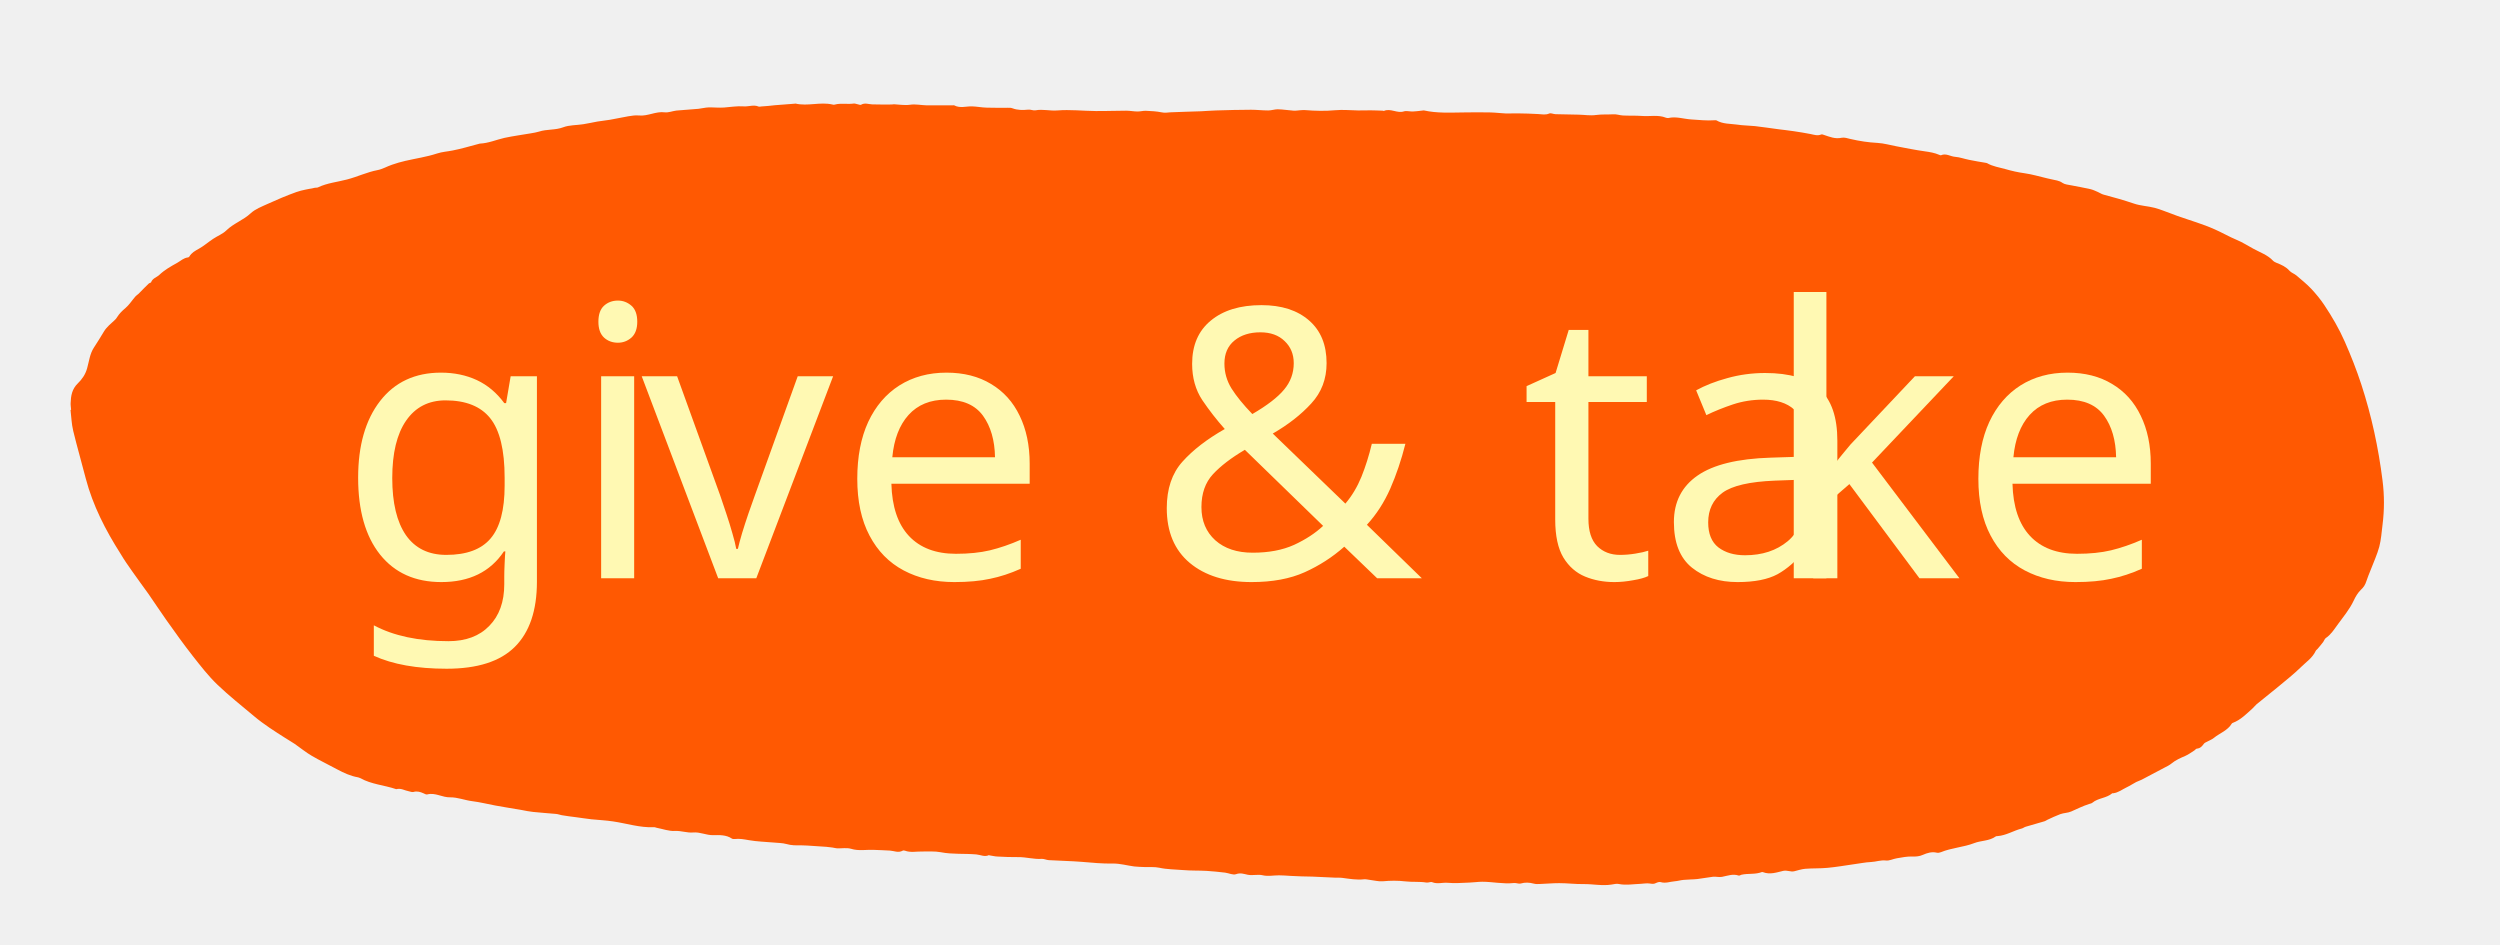
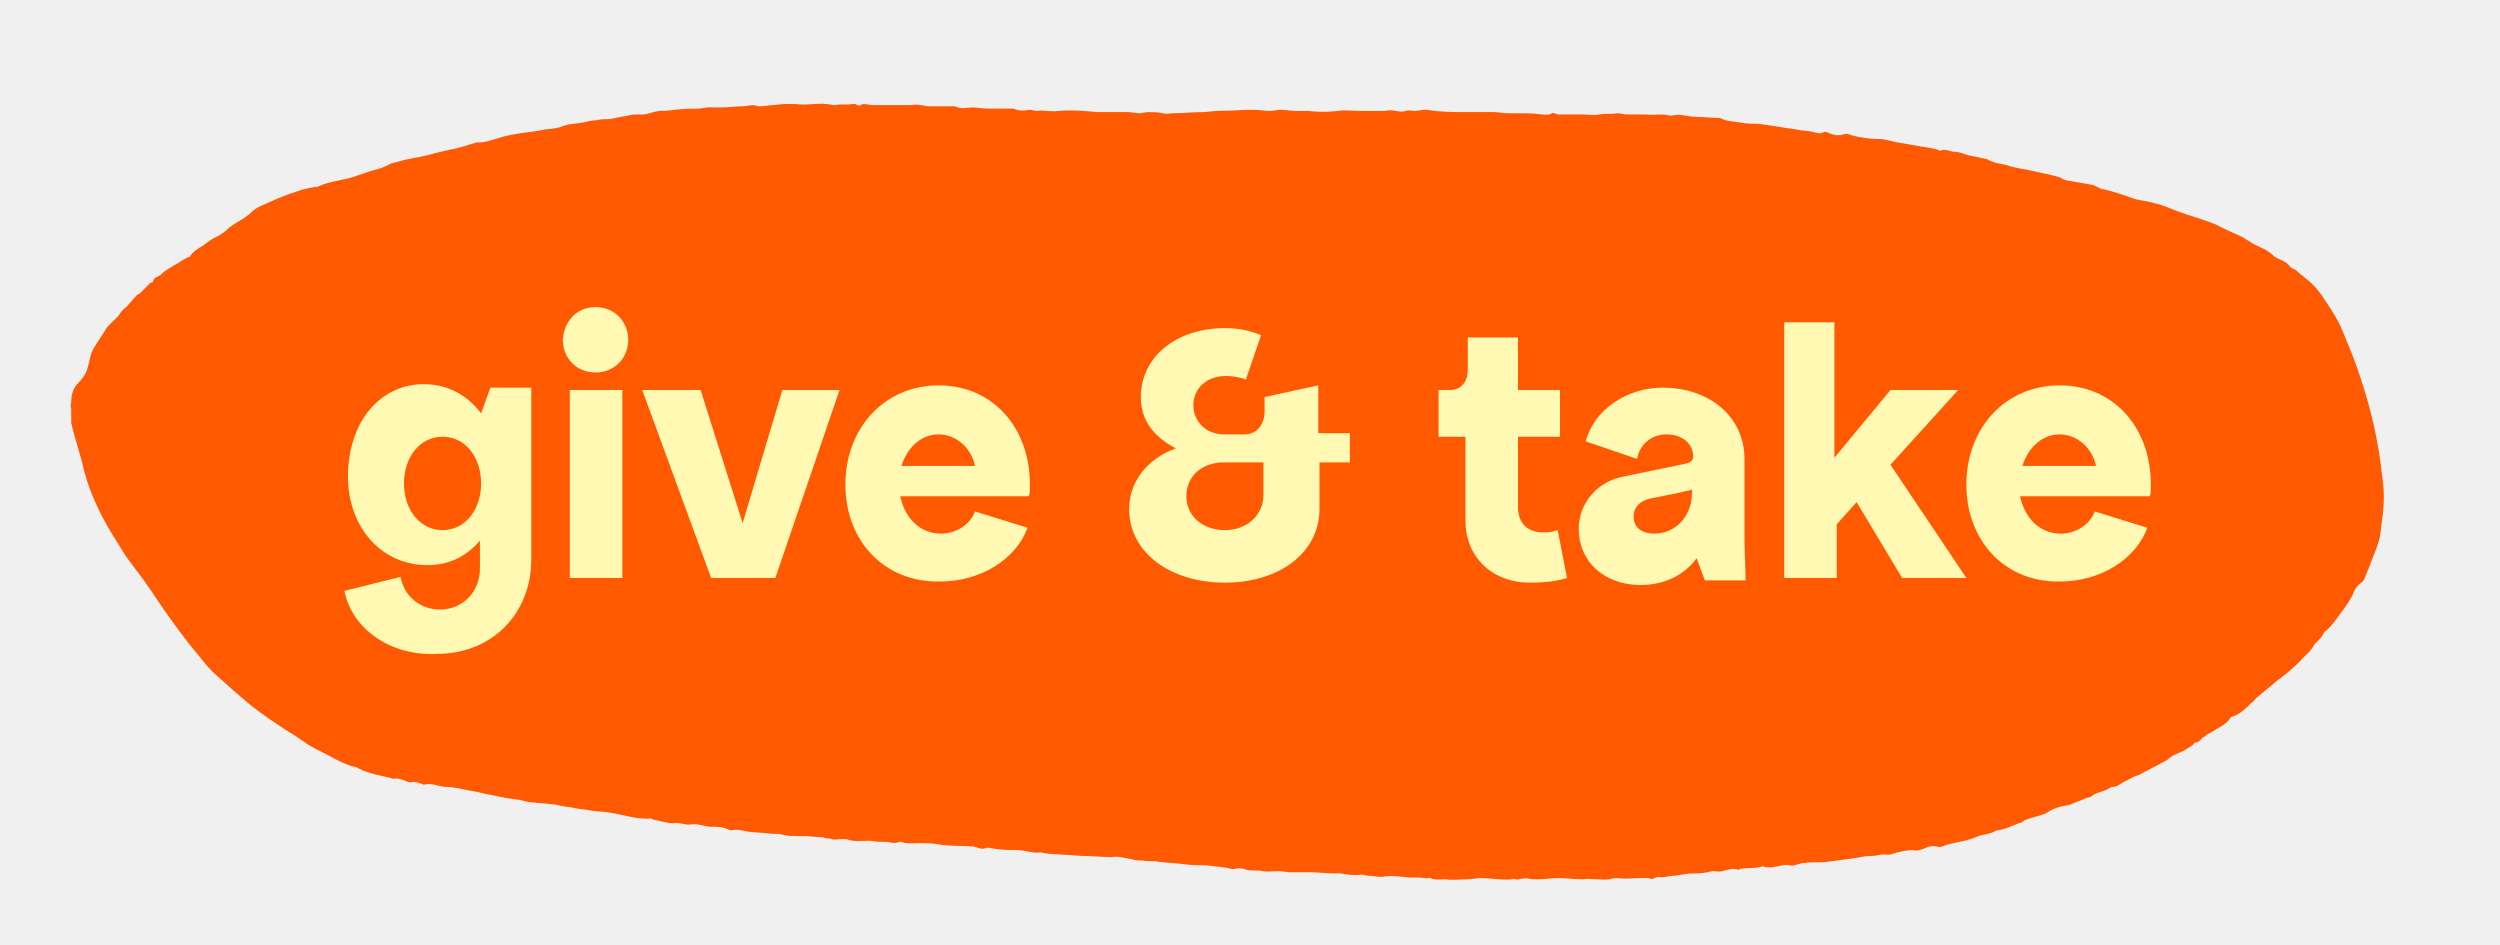
- <svg xmlns="http://www.w3.org/2000/svg" xmlns:xlink="http://www.w3.org/1999/xlink" version="1.1" id="Layer_1" x="0px" y="0px" viewBox="0 0 214.12 80.93" style="enable-background:new 0 0 214.12 80.93;" xml:space="preserve">
+ <svg xmlns="http://www.w3.org/2000/svg" xmlns:xlink="http://www.w3.org/1999/xlink" version="1.1" id="Layer_1" x="0px" y="0px" viewBox="0 0 214.1 80.9" style="enable-background:new 0 0 214.1 80.9;" xml:space="preserve">
  <style type="text/css">
- 	.st0{fill:#D3EBC7;}
- 	.st1{fill:#FFF9B3;}
- 	.st2{fill:#283B00;}
- 	.st3{fill:#3A9609;}
- 	.st4{fill:#FFFFFF;}
- 	.st5{fill:#FF5902;}
- 	.st6{fill:#3A9609;stroke:#3A9609;stroke-width:14;stroke-miterlimit:10;}
- 	.st7{fill:#D3EBC7;stroke:#FFFFFF;stroke-width:0.3;stroke-miterlimit:10;}
- 	.st8{stroke:#000000;stroke-width:0.2;stroke-miterlimit:10;}
- 	.st9{fill:none;stroke:#FF0000;stroke-miterlimit:10;}
- 	.st10{clip-path:url(#SVGID_2_);fill:#283B00;}
- 	.st11{clip-path:url(#SVGID_4_);fill:#283B00;}
- 	.st12{clip-path:url(#SVGID_6_);fill:#D3EBC7;}
- 	.st13{clip-path:url(#SVGID_8_);fill:#D3EBC7;}
- 	.st14{clip-path:url(#SVGID_10_);fill:#283B00;}
- 	.st15{clip-path:url(#SVGID_12_);fill:#283B00;}
- 	.st16{clip-path:url(#SVGID_14_);fill:#FFF9B3;}
- 	.st17{clip-path:url(#SVGID_16_);fill:#FFF9B3;}
- 	.st18{clip-path:url(#SVGID_18_);fill:#FF5902;}
- 	.st19{clip-path:url(#SVGID_20_);fill:#FF5902;}
- 	.st20{font-family:'ApfelGrotezk-Fett';}
- 	.st21{font-size:32.264px;}
- 	.st22{clip-path:url(#SVGID_22_);}
- 	.st23{clip-path:url(#SVGID_24_);}
+ 	.st0{clip-path:url(#SVGID_2_);fill:#FF5902;}
+ 	.st1{enable-background:new    ;}
+ 	.st2{fill:#FFF9B3;}
</style>
  <g>
-     <defs>
-       <rect id="SVGID_19_" x="6.04" y="8.87" width="211.15" height="66.95" />
-     </defs>
-     <clipPath id="SVGID_2_">
-       <use xlink:href="#SVGID_19_" style="overflow:visible;" />
-     </clipPath>
-     <path style="clip-path:url(#SVGID_2_);fill:#FF5902;" d="M6.09,35.1c-0.01-0.19-0.05-0.38-0.04-0.57c0.02-0.63,0.11-1.2,0.61-1.69   c0.35-0.34,0.65-0.75,0.8-1.29c0.17-0.6,0.23-1.25,0.59-1.79c0.3-0.45,0.58-0.92,0.86-1.38c0.25-0.4,0.59-0.66,0.91-0.96   c0.08-0.07,0.15-0.15,0.2-0.24c0.19-0.31,0.44-0.56,0.72-0.79c0.33-0.28,0.57-0.67,0.86-1c0.08-0.09,0.18-0.15,0.27-0.23   c0.17-0.17,0.33-0.34,0.5-0.51c0.13-0.13,0.26-0.26,0.39-0.38c0.05-0.04,0.16-0.05,0.18-0.09c0.12-0.35,0.48-0.42,0.71-0.64   c0.45-0.43,0.99-0.73,1.53-1.03c0.3-0.17,0.55-0.42,0.91-0.46c0.05,0,0.11-0.04,0.13-0.08c0.19-0.33,0.5-0.49,0.82-0.67   c0.43-0.24,0.8-0.57,1.21-0.84c0.37-0.25,0.81-0.41,1.13-0.72c0.62-0.61,1.46-0.88,2.1-1.48c0.39-0.36,0.93-0.56,1.43-0.79   c0.81-0.37,1.63-0.72,2.47-1.02c0.51-0.18,1.07-0.26,1.6-0.37c0.08-0.02,0.18,0.01,0.25-0.03c0.79-0.38,1.67-0.46,2.5-0.68   c0.88-0.23,1.71-0.63,2.6-0.8c0.43-0.08,0.82-0.32,1.24-0.46c0.37-0.13,0.75-0.24,1.14-0.33c0.9-0.21,1.83-0.34,2.71-0.63   c0.45-0.15,0.9-0.17,1.34-0.26c0.73-0.14,1.46-0.36,2.18-0.55c0.05-0.01,0.1-0.03,0.15-0.04c0.74-0.03,1.41-0.33,2.11-0.49   c0.75-0.16,1.5-0.26,2.26-0.39c0.24-0.04,0.48-0.08,0.71-0.15c0.67-0.22,1.39-0.11,2.07-0.37c0.53-0.2,1.14-0.17,1.71-0.26   c0.41-0.06,0.81-0.16,1.22-0.23c0.35-0.06,0.71-0.09,1.06-0.15c0.53-0.09,1.05-0.21,1.58-0.3c0.3-0.05,0.61-0.1,0.91-0.07   c0.76,0.08,1.44-0.37,2.21-0.27c0.32,0.04,0.67-0.11,1-0.15c0.63-0.06,1.26-0.09,1.89-0.15c0.29-0.03,0.57-0.11,0.85-0.12   c0.45-0.01,0.9,0.04,1.34,0.01c0.55-0.04,1.12-0.14,1.66-0.1c0.44,0.04,0.88-0.17,1.31,0.02c0.06,0.02,0.14,0,0.2-0.01   C65.61,9.1,66,9.05,66.39,9.01c0.56-0.05,1.13-0.09,1.69-0.13c0.02,0,0.04-0.01,0.05-0.01c1.05,0.25,2.11-0.16,3.16,0.08   c0.06,0.02,0.14,0.03,0.2,0.01c0.53-0.15,1.08-0.01,1.62-0.09c0.11-0.02,0.23,0.04,0.35,0.06c0.1,0.02,0.23,0.08,0.29,0.04   c0.32-0.19,0.64-0.04,0.96-0.03c0.55,0.02,1.1,0.01,1.65,0.01c0.07,0,0.14-0.02,0.21-0.02c0.46,0.02,0.93,0.11,1.38,0.04   c0.48-0.07,0.93,0.04,1.39,0.05c0.76,0.01,1.52,0,2.28,0c0.03,0,0.08-0.01,0.1,0c0.5,0.27,1.01,0.08,1.52,0.09   c0.42,0.01,0.84,0.1,1.27,0.11c0.59,0.02,1.19,0.01,1.78,0.01c0.14,0,0.28-0.01,0.41,0.04c0.45,0.17,0.9,0.17,1.37,0.12   c0.2-0.02,0.42,0.09,0.61,0.06c0.63-0.12,1.24,0.06,1.87,0.01c1.09-0.09,2.19,0.04,3.29,0.05c0.87,0.01,1.74-0.03,2.62-0.03   c0.33,0,0.65,0.07,0.98,0.07c0.24,0,0.47-0.07,0.71-0.06c0.44,0.02,0.89,0.04,1.33,0.13c0.27,0.06,0.51,0.02,0.76,0   c0.88-0.04,1.75-0.06,2.63-0.09c0.43-0.02,0.86-0.06,1.29-0.07c1-0.03,1.99-0.06,2.99-0.06c0.49,0,0.98,0.06,1.47,0.06   c0.27,0,0.55-0.1,0.82-0.1c0.46,0.01,0.92,0.09,1.38,0.12c0.18,0.01,0.37-0.03,0.56-0.04c0.14-0.01,0.27-0.02,0.41-0.01   c0.86,0.07,1.71,0.09,2.58,0.01c0.64-0.06,1.3,0.01,1.95,0.02c0.36,0,0.72-0.01,1.08-0.01c0.34,0,0.68,0.02,1.03,0.03   c0.03,0,0.07,0.03,0.1,0.02c0.57-0.25,1.13,0.23,1.71,0.04c0.23-0.07,0.51,0.02,0.77,0.01c0.27-0.01,0.54-0.05,0.81-0.08   c0.05-0.01,0.11-0.02,0.15-0.01c1.12,0.25,2.26,0.18,3.39,0.17c0.77-0.01,1.53-0.02,2.3,0c0.44,0.01,0.89,0.07,1.33,0.09   c0.32,0.01,0.64-0.02,0.97-0.01c0.61,0.01,1.21,0.02,1.82,0.06c0.31,0.02,0.6,0.09,0.91-0.05c0.15-0.06,0.36,0.06,0.55,0.06   c0.65,0.02,1.31,0.02,1.96,0.04c0.5,0.01,1,0.1,1.49,0.03c0.5-0.07,0.99-0.03,1.48-0.06c0.27-0.02,0.54,0.08,0.81,0.1   c0.54,0.03,1.09,0,1.63,0.04c0.69,0.06,1.4-0.12,2.07,0.15c0.06,0.02,0.14,0.04,0.2,0.03c0.67-0.16,1.32,0.08,1.97,0.12   c0.67,0.04,1.34,0.12,2.01,0.07c0.05,0,0.11-0.01,0.15,0.01c0.54,0.32,1.16,0.28,1.75,0.36c0.51,0.08,1.03,0.08,1.54,0.13   c0.68,0.08,1.36,0.18,2.03,0.27c0.44,0.06,0.88,0.1,1.32,0.17c0.48,0.07,0.95,0.15,1.42,0.24c0.3,0.06,0.59,0.17,0.91,0.04   c0.07-0.03,0.17,0.01,0.25,0.04c0.48,0.16,0.95,0.36,1.5,0.24c0.23-0.05,0.5,0.04,0.74,0.1c0.77,0.18,1.55,0.3,2.34,0.34   c0.54,0.03,1.08,0.19,1.62,0.29c0.81,0.15,1.61,0.32,2.42,0.43c0.43,0.06,0.85,0.13,1.24,0.3c0.05,0.02,0.11,0.05,0.15,0.04   c0.43-0.2,0.8,0.1,1.2,0.13c0.41,0.03,0.8,0.18,1.21,0.26c0.48,0.1,0.97,0.18,1.45,0.26c0.03,0.01,0.07,0.01,0.1,0.03   c0.48,0.28,1.03,0.35,1.55,0.5c0.55,0.16,1.09,0.28,1.66,0.36c0.64,0.09,1.27,0.28,1.91,0.43c0.13,0.03,0.27,0.06,0.4,0.09   c0.31,0.08,0.63,0.09,0.92,0.3c0.2,0.14,0.49,0.16,0.74,0.21c0.55,0.11,1.11,0.2,1.66,0.33c0.22,0.05,0.42,0.15,0.63,0.24   c0.17,0.07,0.33,0.19,0.5,0.23c0.88,0.23,1.75,0.48,2.61,0.77c0.56,0.19,1.18,0.21,1.76,0.36c0.5,0.13,0.97,0.34,1.46,0.51   c0.16,0.06,0.32,0.12,0.48,0.18c1.07,0.38,2.17,0.69,3.2,1.15c0.64,0.28,1.25,0.64,1.9,0.91c0.49,0.2,0.94,0.5,1.41,0.75   c0.58,0.32,1.23,0.53,1.7,1.04c0.08,0.08,0.2,0.13,0.31,0.18c0.41,0.16,0.79,0.33,1.09,0.67c0.15,0.17,0.41,0.25,0.59,0.4   c0.43,0.37,0.88,0.73,1.27,1.14c0.41,0.44,0.8,0.91,1.13,1.41c0.66,0.99,1.26,2.02,1.74,3.11c0.53,1.2,1.01,2.42,1.42,3.67   c0.88,2.69,1.47,5.44,1.82,8.24c0.16,1.26,0.16,2.52,0,3.78c-0.08,0.63-0.12,1.28-0.28,1.89c-0.18,0.66-0.47,1.29-0.72,1.94   c-0.13,0.34-0.28,0.67-0.39,1.02c-0.09,0.29-0.23,0.51-0.46,0.72c-0.26,0.25-0.47,0.6-0.62,0.93c-0.36,0.77-0.91,1.41-1.4,2.09   c-0.29,0.4-0.56,0.83-0.98,1.11c-0.11,0.07-0.15,0.23-0.23,0.34c-0.15,0.2-0.32,0.4-0.48,0.59c-0.05,0.07-0.14,0.11-0.17,0.19   c-0.27,0.58-0.8,0.93-1.24,1.36c-0.62,0.61-1.31,1.15-1.98,1.71c-0.61,0.5-1.23,0.99-1.84,1.49c-0.13,0.11-0.23,0.26-0.36,0.37   c-0.52,0.46-1,0.97-1.67,1.22c-0.03,0.01-0.07,0.03-0.09,0.06c-0.36,0.61-1.04,0.82-1.55,1.24c-0.16,0.13-0.36,0.2-0.54,0.3   c-0.1,0.06-0.24,0.1-0.3,0.19c-0.16,0.22-0.32,0.4-0.61,0.42c-0.07,0.01-0.13,0.1-0.2,0.15c-0.26,0.16-0.5,0.35-0.78,0.47   c-0.41,0.18-0.82,0.35-1.17,0.64c-0.18,0.15-0.4,0.26-0.62,0.37c-0.65,0.35-1.3,0.69-1.95,1.03c-0.15,0.08-0.32,0.12-0.47,0.2   c-0.27,0.14-0.53,0.32-0.81,0.45c-0.38,0.18-0.72,0.46-1.15,0.51c-0.03,0-0.08-0.01-0.1,0.01c-0.49,0.42-1.2,0.39-1.69,0.8   c-0.07,0.06-0.18,0.08-0.28,0.11c-0.53,0.17-1.03,0.42-1.53,0.64c-0.29,0.13-0.64,0.12-0.94,0.23c-0.38,0.14-0.75,0.32-1.12,0.49   c-0.08,0.04-0.15,0.1-0.23,0.12c-0.54,0.16-1.08,0.31-1.62,0.47c-0.11,0.03-0.21,0.12-0.33,0.15c-0.71,0.18-1.34,0.6-2.08,0.65   c-0.05,0-0.11,0-0.15,0.03c-0.55,0.4-1.25,0.34-1.84,0.57c-0.93,0.36-1.94,0.4-2.86,0.78c-0.11,0.04-0.24,0.07-0.35,0.04   c-0.43-0.1-0.81,0.02-1.2,0.19c-0.29,0.13-0.58,0.15-0.9,0.14c-0.44-0.02-0.88,0.08-1.32,0.15c-0.32,0.05-0.64,0.23-0.94,0.19   c-0.44-0.05-0.84,0.11-1.27,0.13c-0.49,0.02-0.98,0.13-1.47,0.19c-0.76,0.11-1.51,0.24-2.27,0.31c-0.63,0.06-1.26,0.03-1.89,0.08   c-0.32,0.03-0.63,0.13-0.94,0.21c-0.32,0.08-0.6-0.11-0.96-0.03c-0.55,0.13-1.13,0.34-1.72,0.11c-0.03-0.01-0.07-0.02-0.1-0.01   c-0.56,0.22-1.17,0.1-1.75,0.23c-0.08,0.02-0.18,0.1-0.24,0.07c-0.49-0.17-0.95,0.02-1.42,0.11c-0.24,0.05-0.51-0.03-0.76-0.01   c-0.46,0.05-0.91,0.15-1.37,0.2c-0.38,0.04-0.77,0.03-1.16,0.07c-0.25,0.02-0.5,0.1-0.76,0.12c-0.4,0.03-0.79,0.2-1.21,0.07   c-0.11-0.03-0.28,0.02-0.4,0.08c-0.18,0.1-0.34,0.07-0.54,0.04c-0.26-0.04-0.53,0.02-0.8,0.03c-0.61,0.02-1.23,0.14-1.85,0.01   c-0.19-0.04-0.41,0.02-0.61,0.05c-0.8,0.13-1.6-0.05-2.4-0.04c-0.7,0.01-1.39-0.08-2.09-0.08c-0.54,0-1.08,0.05-1.62,0.07   c-0.19,0.01-0.38,0.02-0.56-0.03c-0.37-0.1-0.73-0.12-1.11-0.01c-0.18,0.05-0.41-0.07-0.6-0.04c-0.91,0.1-1.8-0.11-2.7-0.11   c-0.36,0-0.71,0.06-1.07,0.07c-0.63,0.02-1.27,0.08-1.89,0.02c-0.44-0.04-0.88,0.13-1.32-0.05c-0.14-0.06-0.34,0.06-0.5,0.03   c-0.59-0.1-1.2-0.03-1.79-0.1c-0.66-0.08-1.3-0.07-1.95-0.01c-0.34,0.03-0.7-0.07-1.05-0.11c-0.19-0.02-0.38-0.08-0.56-0.06   c-0.63,0.07-1.23-0.04-1.85-0.12c-0.2-0.03-0.41-0.01-0.62-0.02c-0.65-0.03-1.3-0.06-1.95-0.09c-0.31-0.01-0.61-0.01-0.92-0.02   c-0.31-0.01-0.61-0.02-0.92-0.04c-0.34-0.02-0.68-0.05-1.02-0.05c-0.46,0-0.94,0.1-1.37,0c-0.44-0.11-0.87,0.04-1.31-0.05   c-0.29-0.06-0.62-0.19-0.99-0.05c-0.26,0.1-0.62-0.09-0.94-0.13c-0.53-0.06-1.05-0.12-1.58-0.15c-0.67-0.04-1.34-0.01-2.01-0.07   c-0.68-0.06-1.37-0.05-2.05-0.2c-0.41-0.09-0.85-0.04-1.28-0.06c-0.29-0.01-0.59-0.02-0.87-0.05c-0.61-0.08-1.22-0.26-1.83-0.25   c-0.88,0.02-1.74-0.07-2.61-0.14c-0.96-0.08-1.92-0.09-2.87-0.15c-0.2-0.01-0.41-0.12-0.6-0.11c-0.68,0.05-1.35-0.16-2.02-0.15   c-0.6,0.01-1.2-0.02-1.8-0.05c-0.22-0.01-0.44-0.07-0.66-0.1c-0.02,0-0.04-0.02-0.05-0.02c-0.37,0.18-0.72-0.03-1.08-0.06   c-1.01-0.09-2.03,0.01-3.05-0.19c-0.52-0.1-1.06-0.05-1.6-0.06c-0.49-0.01-0.98,0.11-1.46-0.07c-0.06-0.02-0.15-0.03-0.2,0   c-0.37,0.21-0.75,0.01-1.1-0.01c-0.46-0.03-0.91-0.04-1.37-0.06c-0.65-0.03-1.29,0.11-1.94-0.09c-0.37-0.11-0.8-0.03-1.2-0.04   c-0.13-0.01-0.27-0.05-0.4-0.07c-0.17-0.02-0.34-0.04-0.51-0.06c-0.55-0.04-1.09-0.08-1.64-0.11c-0.19-0.01-0.37-0.02-0.56-0.02   c-0.41,0.01-0.82,0.01-1.23-0.11c-0.35-0.1-0.74-0.09-1.11-0.13c-0.7-0.06-1.41-0.08-2.1-0.2c-0.41-0.07-0.8-0.15-1.22-0.1   c-0.08,0.01-0.19,0-0.25-0.04c-0.49-0.33-1.08-0.3-1.6-0.29c-0.59,0.01-1.12-0.28-1.7-0.23c-0.53,0.05-1.03-0.16-1.57-0.13   c-0.51,0.03-1.04-0.17-1.56-0.27c-0.08-0.02-0.17-0.06-0.25-0.05c-1.2,0.05-2.34-0.33-3.51-0.5c-0.61-0.09-1.23-0.12-1.84-0.18   c-0.44-0.05-0.89-0.12-1.33-0.18c-0.4-0.05-0.81-0.1-1.21-0.17c-0.17-0.03-0.33-0.1-0.5-0.11c-0.65-0.06-1.3-0.1-1.95-0.17   c-0.32-0.03-0.64-0.1-0.96-0.16c-0.76-0.13-1.52-0.25-2.28-0.39c-0.66-0.12-1.31-0.29-1.97-0.37c-0.64-0.08-1.27-0.34-1.89-0.33   c-0.68,0.02-1.28-0.43-1.96-0.25c-0.1,0.03-0.23-0.05-0.34-0.1c-0.27-0.12-0.54-0.2-0.85-0.11c-0.12,0.03-0.27-0.03-0.4-0.06   c-0.35-0.06-0.67-0.29-1.06-0.18c-0.02,0-0.04,0-0.05-0.01c-1-0.34-2.09-0.4-3.03-0.93c-0.06-0.03-0.13-0.05-0.19-0.07   c-0.65-0.11-1.23-0.38-1.81-0.69c-0.71-0.39-1.44-0.73-2.14-1.14c-0.52-0.3-0.99-0.69-1.48-1.03c-0.27-0.18-0.55-0.34-0.83-0.52   c-0.91-0.58-1.83-1.16-2.66-1.86c-1.06-0.89-2.15-1.75-3.14-2.7c-0.77-0.74-1.43-1.59-2.09-2.43c-0.8-1.02-1.55-2.07-2.3-3.13   c-0.52-0.73-1.01-1.49-1.52-2.22c-0.45-0.64-0.92-1.25-1.36-1.89c-0.36-0.51-0.72-1.02-1.03-1.55C9.04,45.41,7.96,43.31,7.35,41   C7,39.63,6.6,38.27,6.27,36.9c-0.14-0.58-0.16-1.19-0.23-1.79C6.06,35.1,6.07,35.1,6.09,35.1" />
+     <g>
+       <defs>
+         <rect id="SVGID_1_" x="6" y="8.9" width="211.1" height="66.9" />
+       </defs>
+       <clipPath id="SVGID_2_">
+         <use xlink:href="#SVGID_1_" style="overflow:visible;" />
+       </clipPath>
+       <path class="st0" d="M6.1,35.1c0-0.2-0.1-0.4,0-0.6c0-0.6,0.1-1.2,0.6-1.7c0.3-0.3,0.7-0.8,0.8-1.3c0.2-0.6,0.2-1.2,0.6-1.8    c0.3-0.5,0.6-0.9,0.9-1.4c0.2-0.4,0.6-0.7,0.9-1c0.1-0.1,0.1-0.1,0.2-0.2c0.2-0.3,0.4-0.6,0.7-0.8c0.3-0.3,0.6-0.7,0.9-1    c0.1-0.1,0.2-0.1,0.3-0.2c0.2-0.2,0.3-0.3,0.5-0.5c0.1-0.1,0.3-0.3,0.4-0.4c0.1,0,0.2,0,0.2-0.1c0.1-0.4,0.5-0.4,0.7-0.6    c0.4-0.4,1-0.7,1.5-1c0.3-0.2,0.6-0.4,0.9-0.5c0,0,0.1,0,0.1-0.1c0.2-0.3,0.5-0.5,0.8-0.7c0.4-0.2,0.8-0.6,1.2-0.8    c0.4-0.2,0.8-0.4,1.1-0.7c0.6-0.6,1.5-0.9,2.1-1.5c0.4-0.4,0.9-0.6,1.4-0.8c0.8-0.4,1.6-0.7,2.5-1c0.5-0.2,1.1-0.3,1.6-0.4    c0.1,0,0.2,0,0.2,0c0.8-0.4,1.7-0.5,2.5-0.7c0.9-0.2,1.7-0.6,2.6-0.8c0.4-0.1,0.8-0.3,1.2-0.5c0.4-0.1,0.8-0.2,1.1-0.3    c0.9-0.2,1.8-0.3,2.7-0.6c0.5-0.1,0.9-0.2,1.3-0.3c0.7-0.1,1.5-0.4,2.2-0.6c0,0,0.1,0,0.2,0c0.7,0,1.4-0.3,2.1-0.5    c0.8-0.2,1.5-0.3,2.3-0.4c0.2,0,0.5-0.1,0.7-0.1c0.7-0.2,1.4-0.1,2.1-0.4c0.5-0.2,1.1-0.2,1.7-0.3c0.4-0.1,0.8-0.2,1.2-0.2    c0.3-0.1,0.7-0.1,1.1-0.1c0.5-0.1,1-0.2,1.6-0.3c0.3-0.1,0.6-0.1,0.9-0.1c0.8,0.1,1.4-0.4,2.2-0.3c0.3,0,0.7-0.1,1-0.1    c0.6-0.1,1.3-0.1,1.9-0.1c0.3,0,0.6-0.1,0.8-0.1c0.5,0,0.9,0,1.3,0c0.5,0,1.1-0.1,1.7-0.1c0.4,0,0.9-0.2,1.3,0c0.1,0,0.1,0,0.2,0    c0.4,0,0.8-0.1,1.2-0.1c0.6-0.1,1.1-0.1,1.7-0.1c0,0,0,0,0.1,0c1.1,0.2,2.1-0.2,3.2,0.1c0.1,0,0.1,0,0.2,0c0.5-0.1,1.1,0,1.6-0.1    c0.1,0,0.2,0,0.3,0.1c0.1,0,0.2,0.1,0.3,0c0.3-0.2,0.6,0,1,0c0.6,0,1.1,0,1.7,0c0.1,0,0.1,0,0.2,0C77,9,77.5,9,78,9    c0.5-0.1,0.9,0,1.4,0.1c0.8,0,1.5,0,2.3,0c0,0,0.1,0,0.1,0c0.5,0.3,1,0.1,1.5,0.1c0.4,0,0.8,0.1,1.3,0.1c0.6,0,1.2,0,1.8,0    c0.1,0,0.3,0,0.4,0c0.4,0.2,0.9,0.2,1.4,0.1c0.2,0,0.4,0.1,0.6,0.1c0.6-0.1,1.2,0.1,1.9,0c1.1-0.1,2.2,0,3.3,0.1    c0.9,0,1.7,0,2.6,0c0.3,0,0.7,0.1,1,0.1c0.2,0,0.5-0.1,0.7-0.1c0.4,0,0.9,0,1.3,0.1c0.3,0.1,0.5,0,0.8,0c0.9,0,1.8-0.1,2.6-0.1    c0.4,0,0.9-0.1,1.3-0.1c1,0,2-0.1,3-0.1c0.5,0,1,0.1,1.5,0.1c0.3,0,0.6-0.1,0.8-0.1c0.5,0,0.9,0.1,1.4,0.1c0.2,0,0.4,0,0.6,0    c0.1,0,0.3,0,0.4,0c0.9,0.1,1.7,0.1,2.6,0c0.6-0.1,1.3,0,1.9,0c0.4,0,0.7,0,1.1,0c0.3,0,0.7,0,1,0c0,0,0.1,0,0.1,0    c0.6-0.2,1.1,0.2,1.7,0c0.2-0.1,0.5,0,0.8,0c0.3,0,0.5-0.1,0.8-0.1c0.1,0,0.1,0,0.2,0c1.1,0.2,2.3,0.2,3.4,0.2c0.8,0,1.5,0,2.3,0    c0.4,0,0.9,0.1,1.3,0.1c0.3,0,0.6,0,1,0c0.6,0,1.2,0,1.8,0.1c0.3,0,0.6,0.1,0.9-0.1c0.1-0.1,0.4,0.1,0.6,0.1c0.6,0,1.3,0,2,0    c0.5,0,1,0.1,1.5,0c0.5-0.1,1,0,1.5-0.1c0.3,0,0.5,0.1,0.8,0.1c0.5,0,1.1,0,1.6,0c0.7,0.1,1.4-0.1,2.1,0.1c0.1,0,0.1,0,0.2,0    c0.7-0.2,1.3,0.1,2,0.1c0.7,0,1.3,0.1,2,0.1c0.1,0,0.1,0,0.1,0c0.5,0.3,1.2,0.3,1.8,0.4c0.5,0.1,1,0.1,1.5,0.1    c0.7,0.1,1.4,0.2,2,0.3c0.4,0.1,0.9,0.1,1.3,0.2c0.5,0.1,0.9,0.1,1.4,0.2c0.3,0.1,0.6,0.2,0.9,0c0.1,0,0.2,0,0.2,0    c0.5,0.2,0.9,0.4,1.5,0.2c0.2-0.1,0.5,0,0.7,0.1c0.8,0.2,1.6,0.3,2.3,0.3c0.5,0,1.1,0.2,1.6,0.3c0.8,0.1,1.6,0.3,2.4,0.4    c0.4,0.1,0.9,0.1,1.2,0.3c0.1,0,0.1,0.1,0.1,0c0.4-0.2,0.8,0.1,1.2,0.1c0.4,0,0.8,0.2,1.2,0.3c0.5,0.1,1,0.2,1.4,0.3    c0,0,0.1,0,0.1,0c0.5,0.3,1,0.4,1.6,0.5c0.6,0.2,1.1,0.3,1.7,0.4c0.6,0.1,1.3,0.3,1.9,0.4c0.1,0,0.3,0.1,0.4,0.1    c0.3,0.1,0.6,0.1,0.9,0.3c0.2,0.1,0.5,0.2,0.7,0.2c0.6,0.1,1.1,0.2,1.7,0.3c0.2,0,0.4,0.1,0.6,0.2c0.2,0.1,0.3,0.2,0.5,0.2    c0.9,0.2,1.8,0.5,2.6,0.8c0.6,0.2,1.2,0.2,1.8,0.4c0.5,0.1,1,0.3,1.5,0.5c0.2,0.1,0.3,0.1,0.5,0.2c1.1,0.4,2.2,0.7,3.2,1.1    c0.6,0.3,1.2,0.6,1.9,0.9c0.5,0.2,0.9,0.5,1.4,0.8c0.6,0.3,1.2,0.5,1.7,1c0.1,0.1,0.2,0.1,0.3,0.2c0.4,0.2,0.8,0.3,1.1,0.7    c0.1,0.2,0.4,0.2,0.6,0.4c0.4,0.4,0.9,0.7,1.3,1.1c0.4,0.4,0.8,0.9,1.1,1.4c0.7,1,1.3,2,1.7,3.1c0.5,1.2,1,2.4,1.4,3.7    c0.9,2.7,1.5,5.4,1.8,8.2c0.2,1.3,0.2,2.5,0,3.8c-0.1,0.6-0.1,1.3-0.3,1.9c-0.2,0.7-0.5,1.3-0.7,1.9c-0.1,0.3-0.3,0.7-0.4,1    c-0.1,0.3-0.2,0.5-0.5,0.7c-0.3,0.2-0.5,0.6-0.6,0.9c-0.4,0.8-0.9,1.4-1.4,2.1c-0.3,0.4-0.6,0.8-1,1.1c-0.1,0.1-0.1,0.2-0.2,0.3    c-0.1,0.2-0.3,0.4-0.5,0.6c-0.1,0.1-0.1,0.1-0.2,0.2c-0.3,0.6-0.8,0.9-1.2,1.4c-0.6,0.6-1.3,1.2-2,1.7c-0.6,0.5-1.2,1-1.8,1.5    c-0.1,0.1-0.2,0.3-0.4,0.4c-0.5,0.5-1,1-1.7,1.2c0,0-0.1,0-0.1,0.1c-0.4,0.6-1,0.8-1.6,1.2c-0.2,0.1-0.4,0.2-0.5,0.3    c-0.1,0.1-0.2,0.1-0.3,0.2c-0.2,0.2-0.3,0.4-0.6,0.4c-0.1,0-0.1,0.1-0.2,0.2c-0.3,0.2-0.5,0.3-0.8,0.5c-0.4,0.2-0.8,0.3-1.2,0.6    c-0.2,0.2-0.4,0.3-0.6,0.4c-0.6,0.3-1.3,0.7-1.9,1c-0.1,0.1-0.3,0.1-0.5,0.2c-0.3,0.1-0.5,0.3-0.8,0.4c-0.4,0.2-0.7,0.5-1.1,0.5    c0,0-0.1,0-0.1,0c-0.5,0.4-1.2,0.4-1.7,0.8c-0.1,0.1-0.2,0.1-0.3,0.1c-0.5,0.2-1,0.4-1.5,0.6c-0.3,0.1-0.6,0.1-0.9,0.2    c-0.4,0.1-0.8,0.3-1.1,0.5c-0.1,0-0.1,0.1-0.2,0.1c-0.5,0.2-1.1,0.3-1.6,0.5c-0.1,0-0.2,0.1-0.3,0.2c-0.7,0.2-1.3,0.6-2.1,0.7    c-0.1,0-0.1,0-0.1,0c-0.6,0.4-1.2,0.3-1.8,0.6c-0.9,0.4-1.9,0.4-2.9,0.8c-0.1,0-0.2,0.1-0.4,0c-0.4-0.1-0.8,0-1.2,0.2    c-0.3,0.1-0.6,0.2-0.9,0.1c-0.4,0-0.9,0.1-1.3,0.2c-0.3,0.1-0.6,0.2-0.9,0.2c-0.4-0.1-0.8,0.1-1.3,0.1c-0.5,0-1,0.1-1.5,0.2    c-0.8,0.1-1.5,0.2-2.3,0.3c-0.6,0.1-1.3,0-1.9,0.1c-0.3,0-0.6,0.1-0.9,0.2c-0.3,0.1-0.6-0.1-1,0c-0.6,0.1-1.1,0.3-1.7,0.1    c0,0-0.1,0-0.1,0c-0.6,0.2-1.2,0.1-1.8,0.2c-0.1,0-0.2,0.1-0.2,0.1c-0.5-0.2-0.9,0-1.4,0.1c-0.2,0.1-0.5,0-0.8,0    c-0.5,0.1-0.9,0.2-1.4,0.2c-0.4,0-0.8,0-1.2,0.1c-0.2,0-0.5,0.1-0.8,0.1c-0.4,0-0.8,0.2-1.2,0.1c-0.1,0-0.3,0-0.4,0.1    c-0.2,0.1-0.3,0.1-0.5,0c-0.3,0-0.5,0-0.8,0c-0.6,0-1.2,0.1-1.9,0c-0.2,0-0.4,0-0.6,0.1c-0.8,0.1-1.6-0.1-2.4,0    c-0.7,0-1.4-0.1-2.1-0.1c-0.5,0-1.1,0.1-1.6,0.1c-0.2,0-0.4,0-0.6,0c-0.4-0.1-0.7-0.1-1.1,0c-0.2,0.1-0.4-0.1-0.6,0    c-0.9,0.1-1.8-0.1-2.7-0.1c-0.4,0-0.7,0.1-1.1,0.1c-0.6,0-1.3,0.1-1.9,0c-0.4,0-0.9,0.1-1.3-0.1c-0.1-0.1-0.3,0.1-0.5,0    c-0.6-0.1-1.2,0-1.8-0.1c-0.7-0.1-1.3-0.1-1.9,0c-0.3,0-0.7-0.1-1.1-0.1c-0.2,0-0.4-0.1-0.6-0.1c-0.6,0.1-1.2,0-1.8-0.1    c-0.2,0-0.4,0-0.6,0c-0.7,0-1.3-0.1-1.9-0.1c-0.3,0-0.6,0-0.9,0c-0.3,0-0.6,0-0.9,0c-0.3,0-0.7-0.1-1-0.1c-0.5,0-0.9,0.1-1.4,0    c-0.4-0.1-0.9,0-1.3-0.1c-0.3-0.1-0.6-0.2-1-0.1c-0.3,0.1-0.6-0.1-0.9-0.1c-0.5-0.1-1.1-0.1-1.6-0.2c-0.7,0-1.3,0-2-0.1    c-0.7-0.1-1.4-0.1-2.1-0.2c-0.4-0.1-0.8,0-1.3-0.1c-0.3,0-0.6,0-0.9-0.1c-0.6-0.1-1.2-0.3-1.8-0.2c-0.9,0-1.7-0.1-2.6-0.1    c-1-0.1-1.9-0.1-2.9-0.2c-0.2,0-0.4-0.1-0.6-0.1c-0.7,0.1-1.3-0.2-2-0.2c-0.6,0-1.2,0-1.8-0.1c-0.2,0-0.4-0.1-0.7-0.1    c0,0,0,0-0.1,0c-0.4,0.2-0.7,0-1.1-0.1c-1-0.1-2,0-3.1-0.2c-0.5-0.1-1.1-0.1-1.6-0.1c-0.5,0-1,0.1-1.5-0.1c-0.1,0-0.2,0-0.2,0    c-0.4,0.2-0.8,0-1.1,0c-0.5,0-0.9,0-1.4-0.1c-0.7,0-1.3,0.1-1.9-0.1c-0.4-0.1-0.8,0-1.2,0c-0.1,0-0.3-0.1-0.4-0.1    c-0.2,0-0.3,0-0.5-0.1c-0.6,0-1.1-0.1-1.6-0.1c-0.2,0-0.4,0-0.6,0c-0.4,0-0.8,0-1.2-0.1c-0.3-0.1-0.7-0.1-1.1-0.1    c-0.7-0.1-1.4-0.1-2.1-0.2c-0.4-0.1-0.8-0.2-1.2-0.1c-0.1,0-0.2,0-0.2,0c-0.5-0.3-1.1-0.3-1.6-0.3c-0.6,0-1.1-0.3-1.7-0.2    c-0.5,0.1-1-0.2-1.6-0.1c-0.5,0-1-0.2-1.6-0.3c-0.1,0-0.2-0.1-0.2-0.1c-1.2,0.1-2.3-0.3-3.5-0.5c-0.6-0.1-1.2-0.1-1.8-0.2    c-0.4-0.1-0.9-0.1-1.3-0.2c-0.4-0.1-0.8-0.1-1.2-0.2c-0.2,0-0.3-0.1-0.5-0.1c-0.7-0.1-1.3-0.1-2-0.2c-0.3,0-0.6-0.1-1-0.2    c-0.8-0.1-1.5-0.2-2.3-0.4c-0.7-0.1-1.3-0.3-2-0.4c-0.6-0.1-1.3-0.3-1.9-0.3c-0.7,0-1.3-0.4-2-0.2c-0.1,0-0.2-0.1-0.3-0.1    c-0.3-0.1-0.5-0.2-0.8-0.1c-0.1,0-0.3,0-0.4-0.1c-0.3-0.1-0.7-0.3-1.1-0.2c0,0,0,0,0,0c-1-0.3-2.1-0.4-3-0.9    c-0.1,0-0.1-0.1-0.2-0.1c-0.6-0.1-1.2-0.4-1.8-0.7c-0.7-0.4-1.4-0.7-2.1-1.1c-0.5-0.3-1-0.7-1.5-1c-0.3-0.2-0.5-0.3-0.8-0.5    c-0.9-0.6-1.8-1.2-2.7-1.9c-1.1-0.9-2.1-1.8-3.1-2.7c-0.8-0.7-1.4-1.6-2.1-2.4c-0.8-1-1.6-2.1-2.3-3.1c-0.5-0.7-1-1.5-1.5-2.2    c-0.4-0.6-0.9-1.2-1.4-1.9c-0.4-0.5-0.7-1-1-1.5c-1.3-2-2.4-4.1-3-6.4c-0.3-1.4-0.8-2.7-1.1-4.1C6.1,36.3,6.1,35.7,6.1,35.1    C6.1,35.1,6.1,35.1,6.1,35.1" />
+     </g>
  </g>
-   <text transform="matrix(1 0 0 1 28.8927 49.5252)">
-     <tspan x="0" y="0" class="st1 st20 st21">gi</tspan>
-     <tspan x="26.07" y="0" class="st1 st20 st21">v</tspan>
-     <tspan x="42.75" y="0" class="st1 st20 st21">e &amp; ta</tspan>
-     <tspan x="121.99" y="0" class="st1 st20 st21">k</tspan>
-     <tspan x="138.77" y="0" class="st1 st20 st21">e</tspan>
-   </text>
+   <g class="st1">
+     <path class="st2" d="M29.5,50.6l4.8-1.2c0.3,1.6,1.6,2.8,3.4,2.8c1.9,0,3.4-1.5,3.4-3.5v-2.4c-1.1,1.3-2.6,2.1-4.5,2.1   c-3.9,0-6.8-3.2-6.8-7.6c0-4.6,2.7-7.9,6.5-7.9c2,0,3.7,0.9,4.9,2.5l0.8-2.2h3.5v14.7c0,4.7-3.4,8.1-8.1,8.1   C33.4,56.2,30.1,53.8,29.5,50.6z M37.9,45.4c1.9,0,3.3-1.7,3.3-4s-1.4-4-3.3-4c-1.9,0-3.3,1.7-3.3,4S36,45.4,37.9,45.4z" />
+     <path class="st2" d="M51,26.3c1.6,0,2.8,1.2,2.8,2.8c0,1.6-1.2,2.8-2.8,2.8s-2.8-1.2-2.8-2.8C48.3,27.5,49.4,26.3,51,26.3z    M53.3,33.4v16.1h-4.5V33.4H53.3z" />
+   </g>
+   <g class="st1">
+     <path class="st2" d="M60,33.4l3.6,11.4L67,33.4h4.9l-5.5,16.1h-5.5L55,33.4H60z" />
+   </g>
+   <g class="st1">
+     <path class="st2" d="M72.4,41.5c0-4.9,3.4-8.5,8-8.5c4.5,0,7.8,3.5,7.8,8.5c0,0.5,0,0.8-0.1,1H77.1c0.4,1.9,1.7,3.2,3.5,3.2   c1.3,0,2.5-0.8,2.9-1.9l4.5,1.4c-1,2.7-4,4.6-7.5,4.6C75.8,49.9,72.4,46.4,72.4,41.5z M83.5,39.9c-0.3-1.5-1.6-2.7-3.1-2.7   s-2.7,1.1-3.2,2.7H83.5z" />
+     <path class="st2" d="M96.7,43.6c0-2.3,1.5-4.3,4-5.2c-1.9-1-3-2.4-3-4.4c0-3.4,3-5.9,7.2-5.9c1.2,0,2.1,0.2,3.1,0.6l-1.3,3.8   c-0.5-0.2-1.2-0.3-1.7-0.3c-1.6,0-2.8,1-2.8,2.5c0,1.4,1.1,2.5,2.6,2.5h1.8c1,0,1.7-0.8,1.7-2V34l4.6-1v4.1h2.7v2.5H113v4   c0,3.7-3.4,6.3-8.1,6.3C100.2,49.9,96.7,47.3,96.7,43.6z M104.9,45.4c1.9,0,3.3-1.3,3.3-3v-2.8h-3.4c-1.9,0-3.2,1.2-3.2,2.9   C101.6,44.2,103,45.4,104.9,45.4z" />
+     <path class="st2" d="M123.2,33.4h1c0.9,0,1.5-0.7,1.5-1.7v-2.8h4.3v4.5h3.6v4H130v6c0,1.5,0.9,2.2,2.2,2.2c0.3,0,0.6,0,1.2-0.2   l0.8,4.1c-0.6,0.2-1.6,0.4-3.2,0.4c-3.2,0-5.5-2.2-5.5-5.3v-7.2h-2.3V33.4z" />
+     <path class="st2" d="M139.1,40.8l5.3-1.1c0.4-0.1,0.6-0.3,0.6-0.6c0-1.1-0.9-1.9-2.3-1.9c-1.3,0-2.3,0.9-2.5,2.1l-4.4-1.5   c0.7-2.7,3.5-4.6,6.6-4.6c4,0,7,2.5,7,6.1v7.2l0.1,3.2H146l-0.7-1.9c-1,1.4-2.7,2.3-4.8,2.3c-3.1,0-5.3-2-5.3-4.8   C135.2,43.1,136.8,41.2,139.1,40.8z M143.8,42.2l-2.5,0.5c-0.9,0.2-1.4,0.8-1.4,1.5c0,0.9,0.6,1.5,1.8,1.5c1.7,0,3.2-1.4,3.2-3.5   v-0.3C144.9,42,144.5,42,143.8,42.2z" />
+   </g>
+   <g class="st1">
+     <path class="st2" d="M157.1,27.6v11.6l4.8-5.8h5.8l-5.8,6.4l6.5,9.7h-5.5l-3.9-6.5l-1.7,1.9v4.6h-4.5V27.6H157.1z" />
+   </g>
+   <g class="st1">
+     <path class="st2" d="M168.4,41.5c0-4.9,3.4-8.5,8-8.5c4.5,0,7.8,3.5,7.8,8.5c0,0.5,0,0.8-0.1,1h-11.1c0.4,1.9,1.7,3.2,3.5,3.2   c1.3,0,2.5-0.8,2.9-1.9l4.5,1.4c-1,2.7-4,4.6-7.5,4.6C171.8,49.9,168.4,46.4,168.4,41.5z M179.5,39.9c-0.3-1.5-1.6-2.7-3.1-2.7   c-1.5,0-2.7,1.1-3.2,2.7H179.5z" />
+   </g>
</svg>
